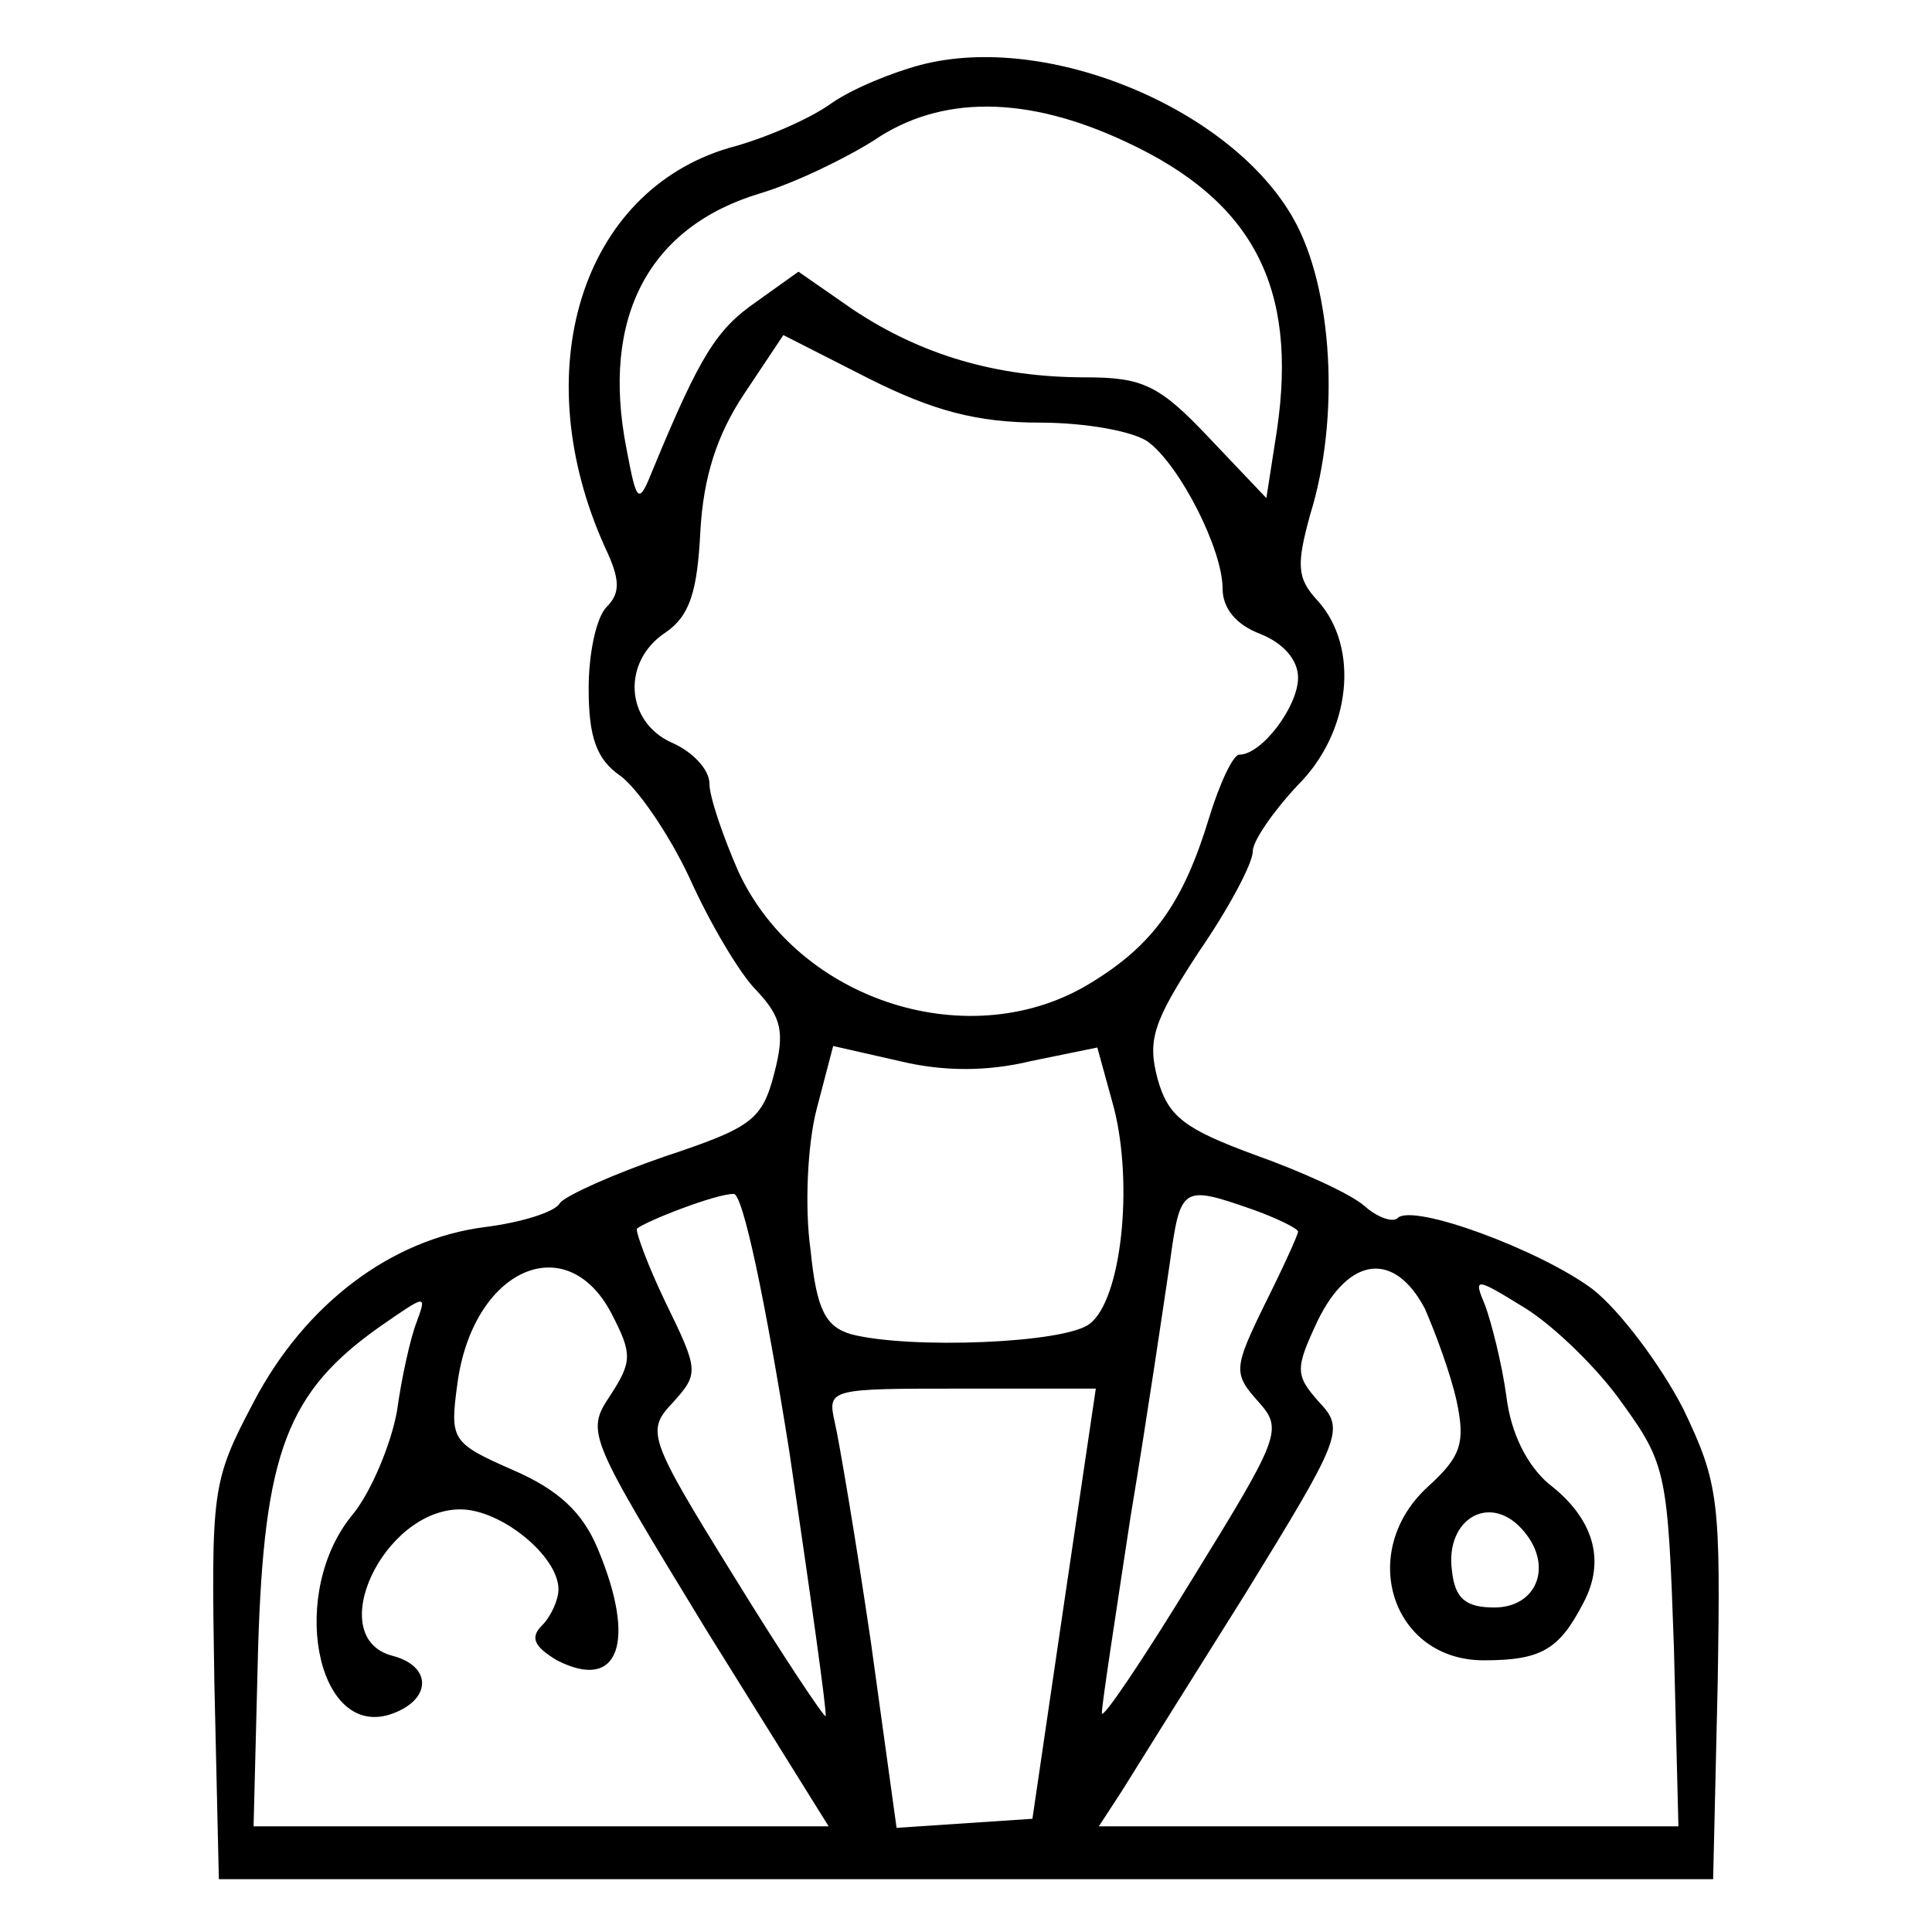
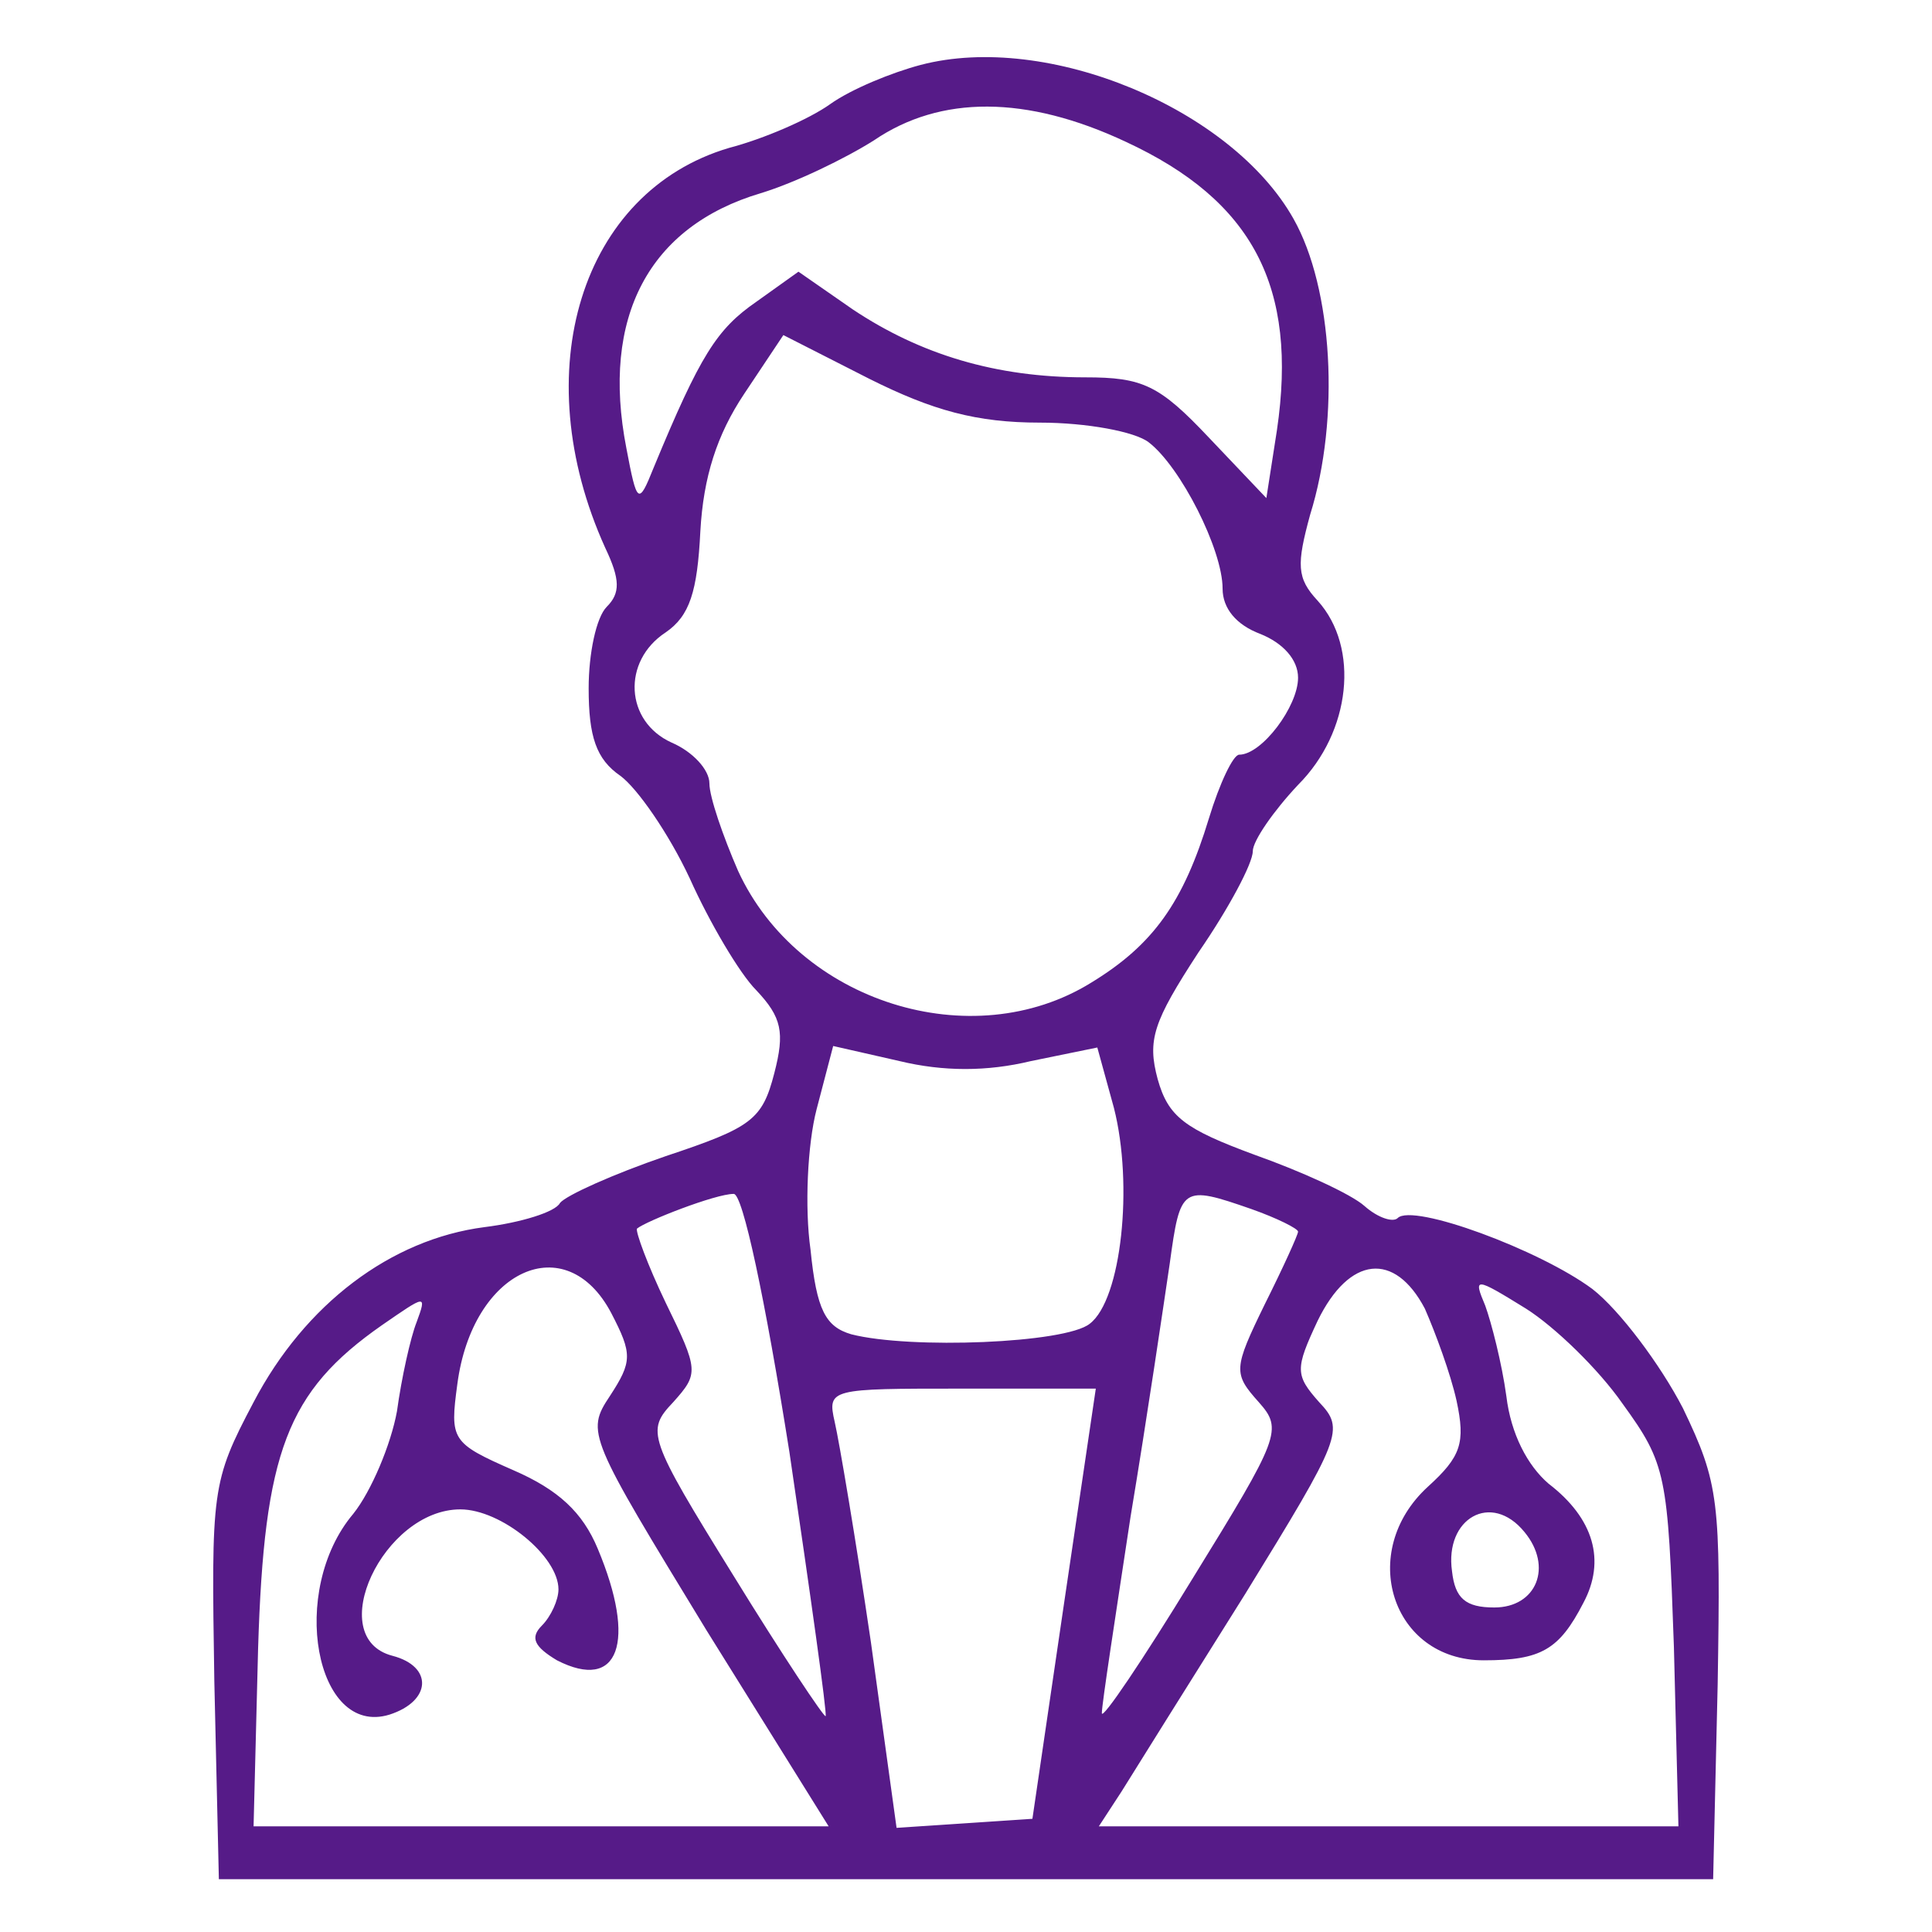
<svg xmlns="http://www.w3.org/2000/svg" version="1.0" width="128pt" height="128pt" viewBox="0 0 128 128" preserveAspectRatio="xMidYMid meet">
-   <g transform="translate(0,128) scale(0.1,-0.1)" fill="#000000" stroke="none">
+   <g transform="translate(0,128) scale(0.1,-0.1)" fill="#561B88" stroke="none">
    <path d="M610 1237 c-19 -5 -46 -16 -60 -26 -14 -10 -44 -23 -67 -29 -98 -29 -135 -148 -82 -265 10 -21 10 -30 1 -39 -7 -7 -12 -31 -12 -54 0 -32 5 -47 21 -58 11 -8 32 -38 46 -68 13 -29 33 -63 44 -74 17 -18 19 -28 12 -55 -8 -31 -15 -36 -72 -55 -35 -12 -66 -26 -70 -31 -3 -6 -26 -13 -50 -16 -62 -8 -119 -51 -153 -116 -28 -53 -28 -58 -26 -185 l3 -131 495 0 495 0 3 129 c2 122 1 133 -23 183 -15 29 -42 65 -60 79 -35 26 -119 57 -129 47 -3 -3 -13 0 -22 8 -9 8 -42 23 -73 34 -46 17 -57 25 -64 50 -7 26 -3 38 27 84 20 29 36 59 36 67 0 7 14 27 30 44 35 35 41 91 13 122 -14 15 -14 24 -5 57 20 64 15 150 -11 196 -41 73 -163 124 -247 102z m136 -51 c84 -39 114 -96 100 -191 l-7 -45 -38 40 c-33 35 -44 40 -82 40 -59 0 -109 15 -154 45 l-36 25 -28 -20 c-26 -18 -37 -35 -68 -110 -10 -25 -11 -24 -18 13 -17 87 15 147 89 169 23 7 56 23 75 35 44 30 101 30 167 -1z m-57 -186 c31 0 63 -6 72 -13 21 -16 49 -71 49 -97 0 -13 9 -24 25 -30 15 -6 25 -17 25 -29 0 -19 -24 -51 -39 -51 -4 0 -13 -19 -20 -42 -17 -56 -37 -84 -78 -109 -79 -49 -194 -13 -234 74 -10 23 -19 49 -19 58 0 9 -11 21 -25 27 -31 14 -33 54 -4 73 16 11 21 27 23 67 2 36 11 64 29 91 l26 39 57 -29 c42 -21 71 -29 113 -29z m-6 -423 l44 9 11 -40 c13 -51 5 -127 -16 -143 -16 -13 -119 -17 -158 -7 -17 5 -23 16 -27 56 -4 28 -2 70 4 93 l11 42 44 -10 c29 -7 58 -7 87 0z m-160 -259 c14 -95 25 -173 24 -175 -1 -1 -29 41 -61 93 -57 92 -58 96 -40 115 17 19 17 21 -5 66 -12 25 -20 47 -19 49 6 5 52 23 64 23 6 1 21 -70 37 -171z m306 161 c17 -6 31 -13 31 -15 0 -2 -10 -24 -22 -48 -21 -43 -21 -46 -4 -65 16 -18 14 -23 -44 -117 -33 -54 -60 -94 -60 -89 0 6 9 64 19 130 11 66 22 141 26 168 7 51 8 52 54 36z m-424 -69 c14 -27 14 -32 -1 -55 -16 -24 -14 -27 64 -155 l81 -130 -191 0 -190 0 3 118 c4 130 19 170 82 214 29 20 30 21 23 2 -4 -10 -10 -37 -13 -59 -4 -22 -17 -53 -29 -68 -43 -51 -25 -148 24 -133 28 9 29 32 2 39 -46 12 -6 97 45 97 27 0 65 -31 65 -53 0 -7 -5 -18 -11 -24 -8 -8 -5 -14 10 -23 41 -21 53 12 27 74 -10 24 -26 39 -56 52 -41 18 -42 20 -37 57 10 76 72 104 102 47z m539 3 c7 -16 17 -43 21 -61 6 -28 3 -37 -19 -57 -47 -43 -24 -115 37 -115 38 0 50 7 66 38 15 28 7 56 -23 79 -14 12 -25 33 -28 58 -3 22 -10 49 -14 60 -8 19 -7 19 27 -2 19 -12 48 -40 64 -63 29 -40 30 -47 34 -161 l3 -119 -192 0 -192 0 15 23 c8 13 45 72 82 131 64 104 66 109 49 127 -16 18 -16 22 -1 54 21 43 51 46 71 8z m-239 -195 l-21 -143 -45 -3 -45 -3 -17 123 c-10 68 -21 133 -24 146 -5 22 -3 22 84 22 l89 0 -21 -142z m305 47 c19 -23 8 -50 -20 -50 -19 0 -26 6 -28 24 -5 35 26 53 48 26z" />
  </g>
</svg>
